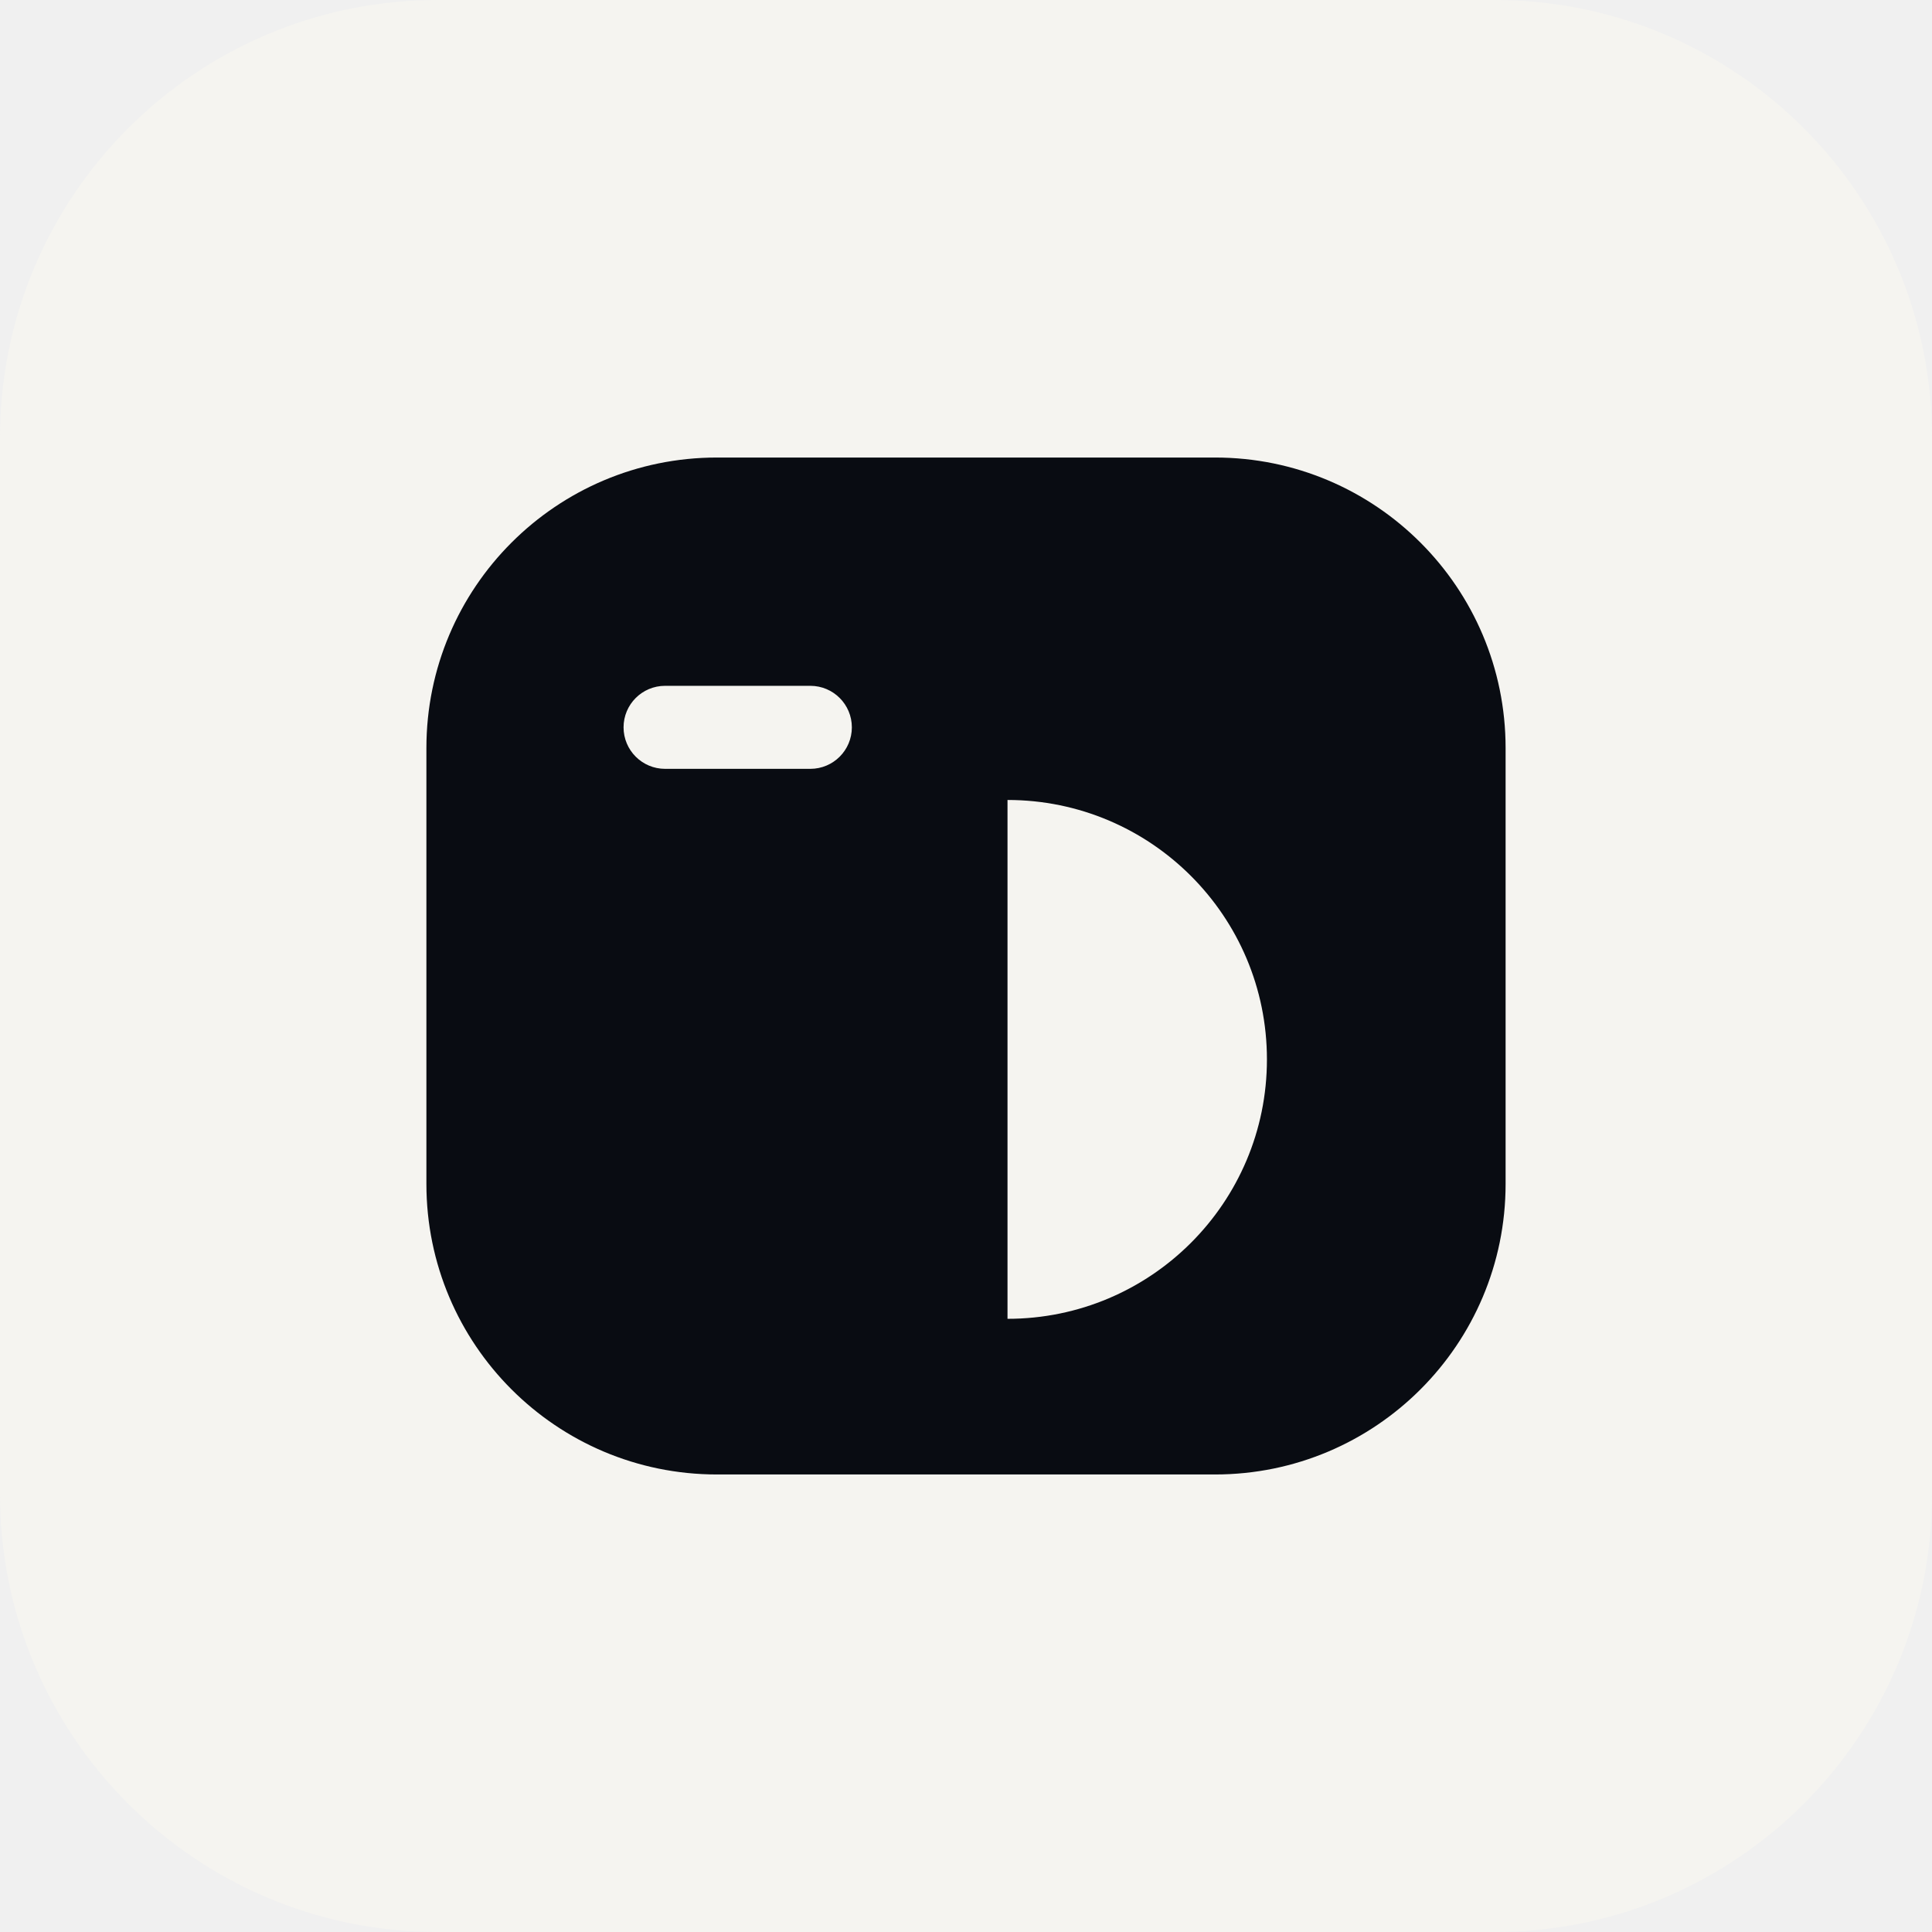
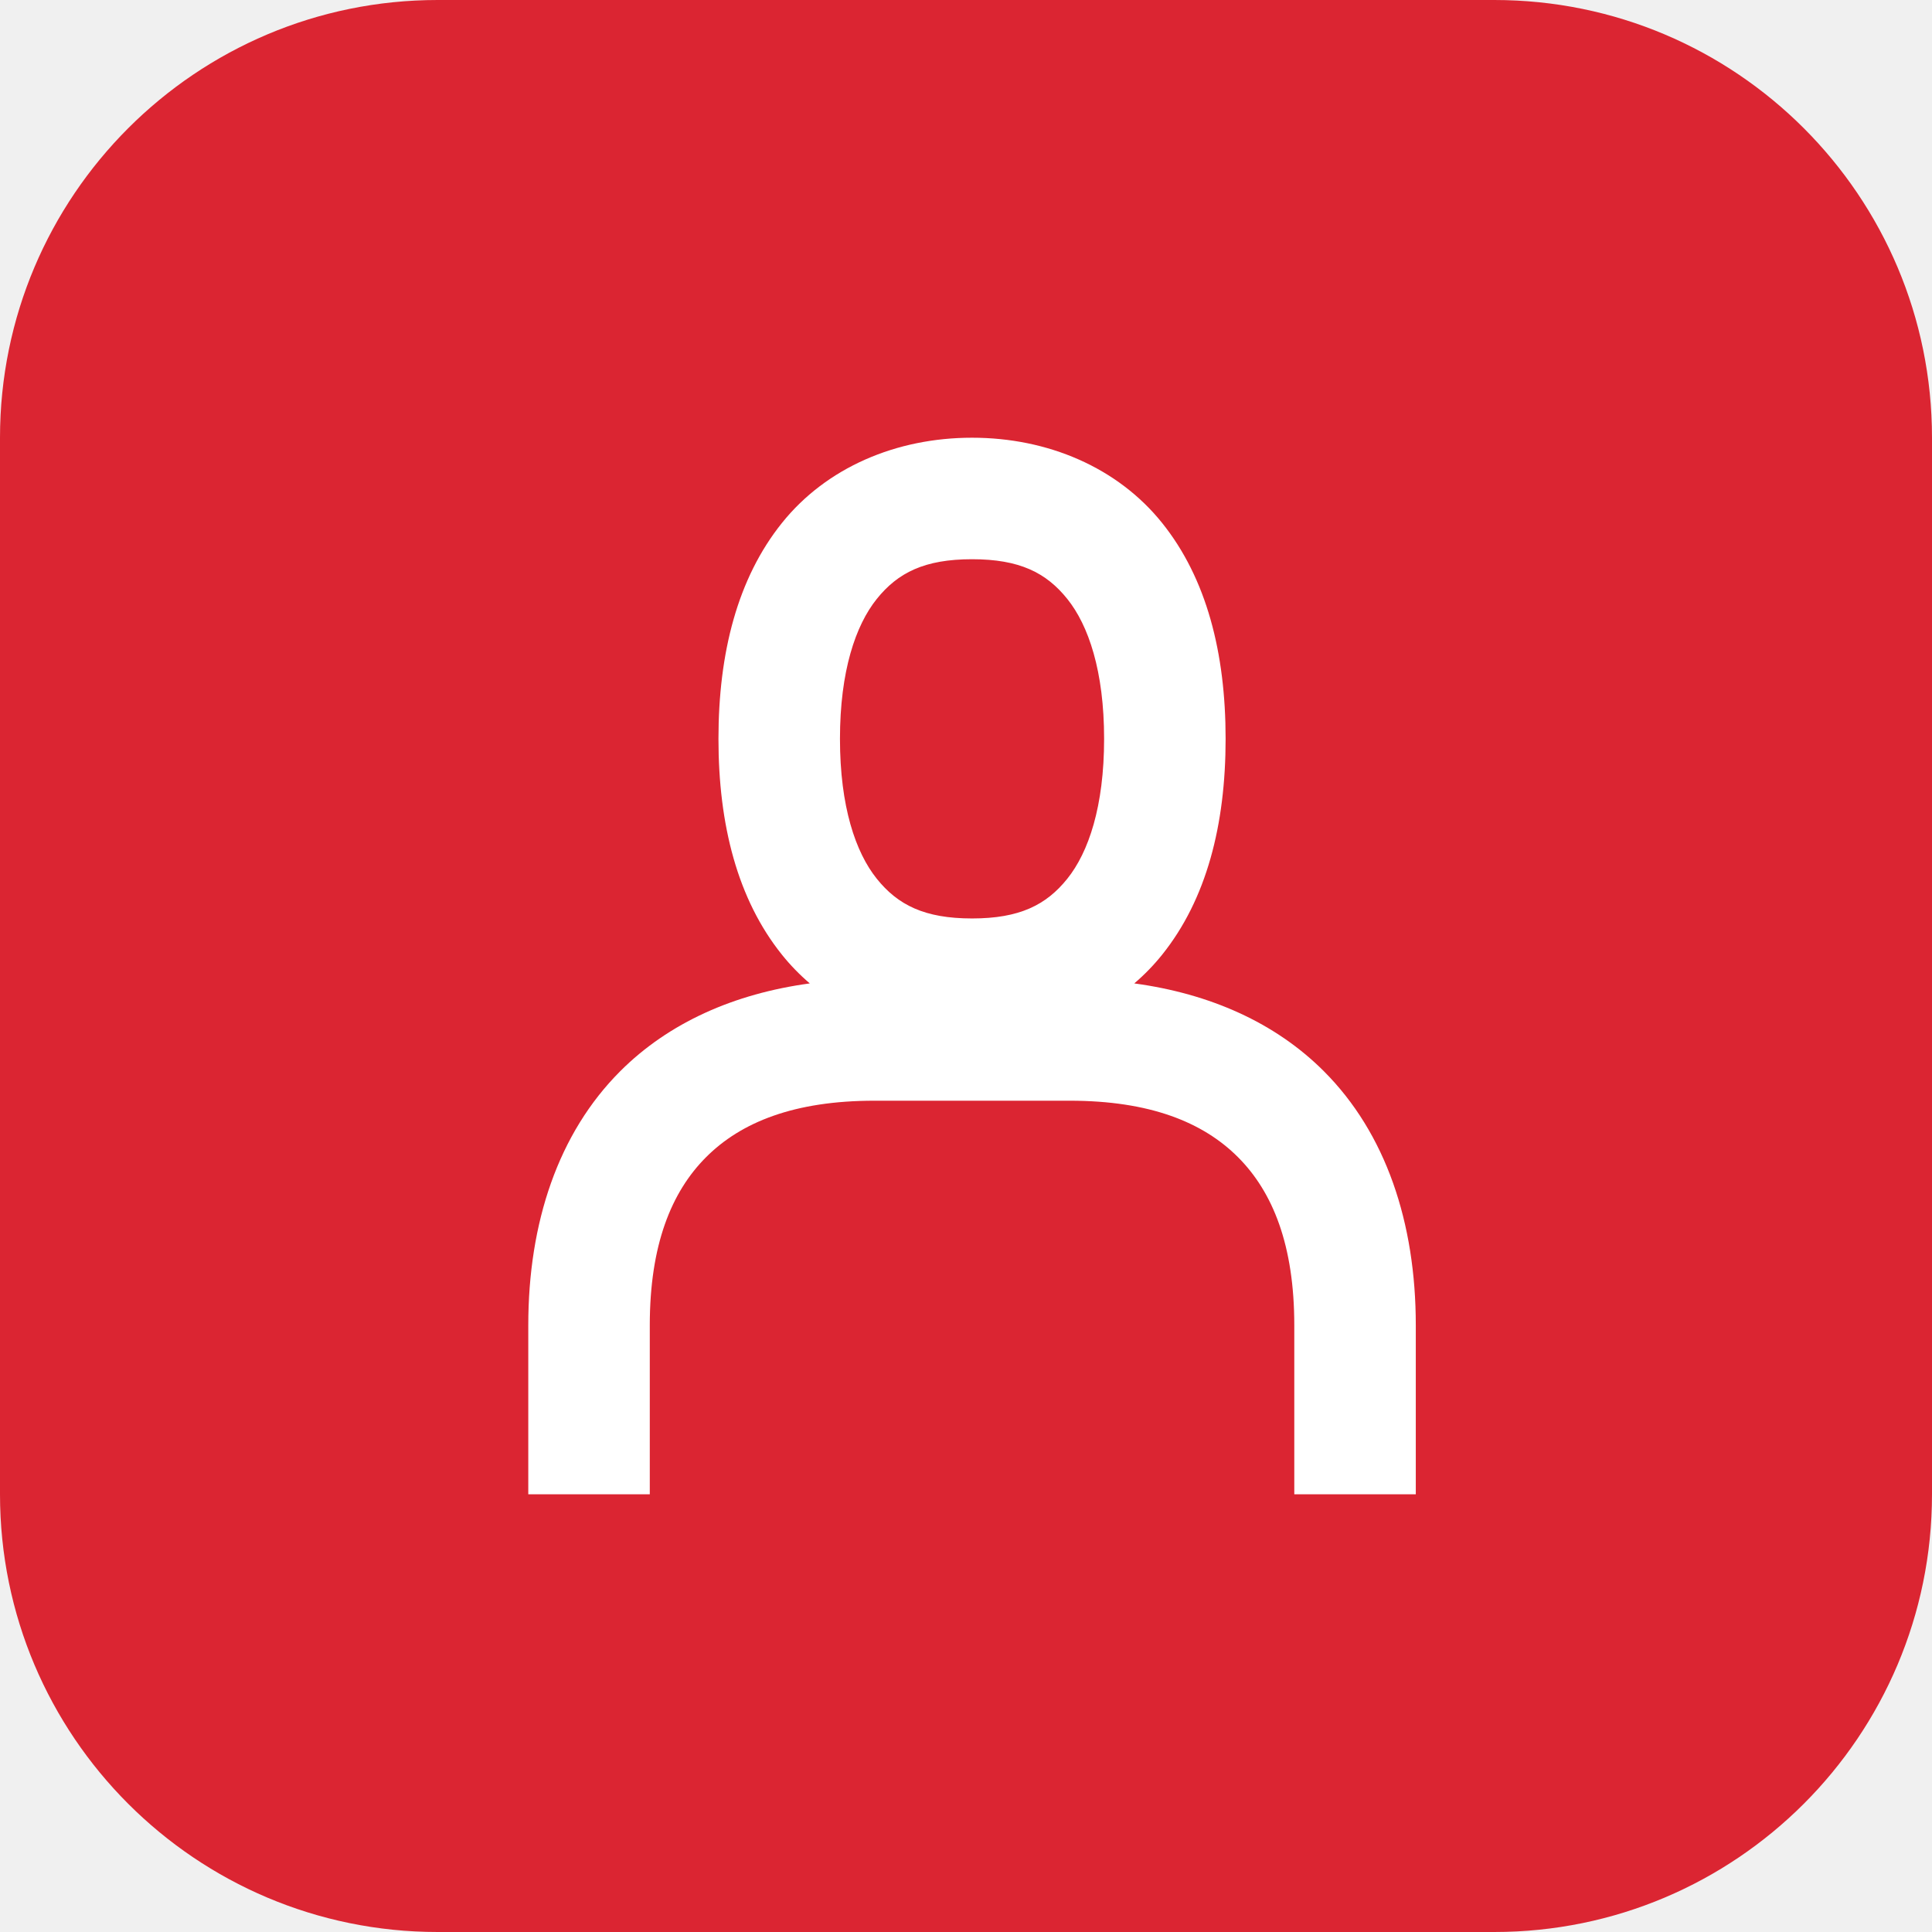
- <svg xmlns="http://www.w3.org/2000/svg" viewBox="0 0 256 256" role="img" aria-label="Orcel Moon Tile light application icon">
-   <rect width="256" height="256" rx="58" fill="#F5F4F0" />
-   <g transform="translate(40 40) scale(.6875)">
-     <g class="orcel-moon-tile">
-       <path fill-rule="evenodd" d="M80 30H176A56 56 0 0 1 232 86V170A56 56 0 0 1 176 226H80A56 56 0 0 1 24 170V86A56 56 0 0 1 80 30ZM70 74H98A8 8 0 0 1 106 82V82A8 8 0 0 1 98 90H70A8 8 0 0 1 62 82V82A8 8 0 0 1 70 74ZM136 96A50 50 0 0 1 136 196Z" fill="#090C12" />
-     </g>
-   </g>
+ <svg xmlns="http://www.w3.org/2000/svg" viewBox="0 0 256 256" role="img" aria-label="Orcel reversed application icon: white figure on vermilion">
+   <rect width="256" height="256" rx="58" fill="#DB2532" />
+   <path class="orcel-figure" transform="translate(58.80 58.00) scale(1.4)" fill="#FFFFFF" d="M 50 0 C 42.816 0 36.214 2.825 32.01 8.066 C 27.805 13.308 26 20.355 26 28.5 C 26 36.645 27.805 43.692 32.01 48.934 C 32.806 49.926 33.688 50.832 34.645 51.648 C 27.499 52.617 21.304 55.356 16.705 59.955 C 10.84 65.821 8 74.282 8 84 L 8 100 L 19.5 100 L 19.5 84 C 19.5 76.438 21.522 71.4 24.836 68.086 C 28.15 64.772 33.188 62.75 40.75 62.75 L 59.25 62.75 C 66.812 62.75 71.85 64.772 75.164 68.086 C 78.478 71.4 80.5 76.438 80.5 84 L 80.5 100 L 92 100 L 92 84 C 92 74.282 89.16 65.821 83.295 59.955 C 78.696 55.356 72.501 52.617 65.355 51.648 C 66.312 50.832 67.194 49.926 67.99 48.934 C 72.195 43.692 74 36.645 74 28.5 C 74 20.355 72.195 13.308 67.99 8.066 C 63.786 2.825 57.184 0 50 0 z M 50 11.5 C 54.496 11.5 57.019 12.77 59.02 15.264 C 61.02 17.758 62.5 22.085 62.5 28.5 C 62.5 34.915 61.02 39.242 59.02 41.736 C 57.019 44.23 54.496 45.5 50 45.5 C 45.504 45.5 42.981 44.23 40.98 41.736 C 38.98 39.242 37.5 34.915 37.5 28.5 C 37.5 22.085 38.98 17.758 40.98 15.264 C 42.981 12.77 45.504 11.5 50 11.5 z " />
</svg>
